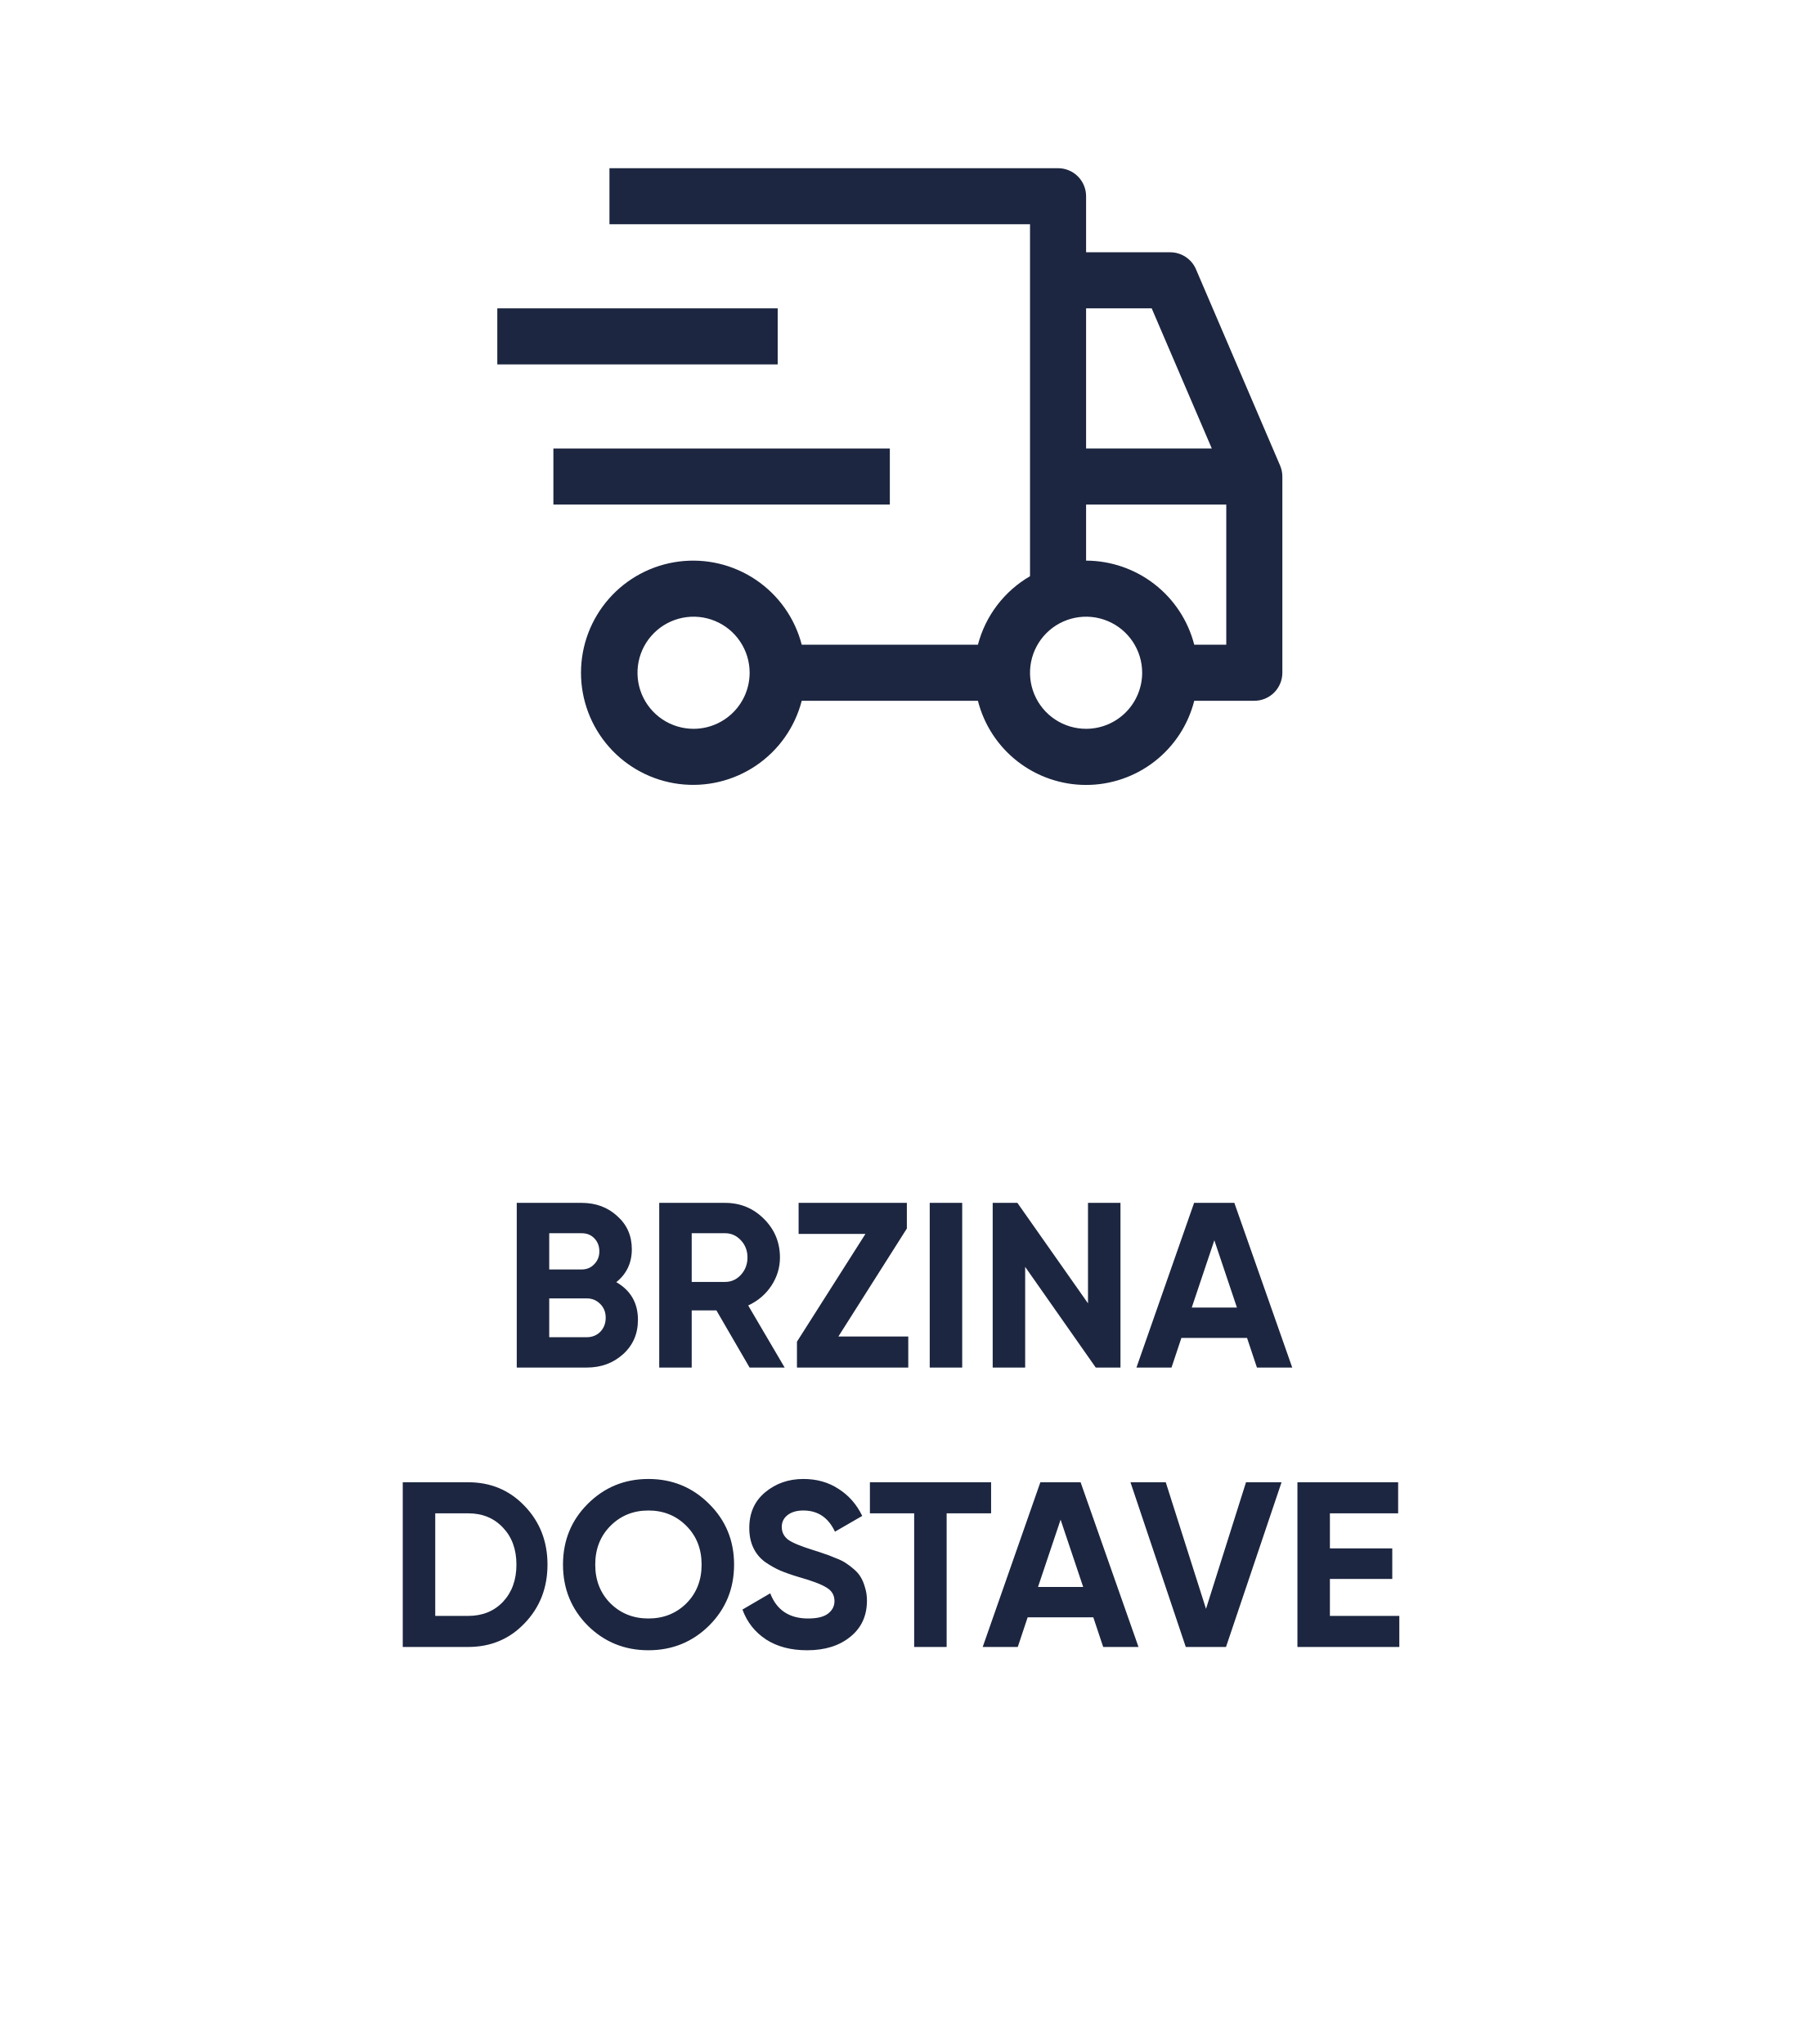
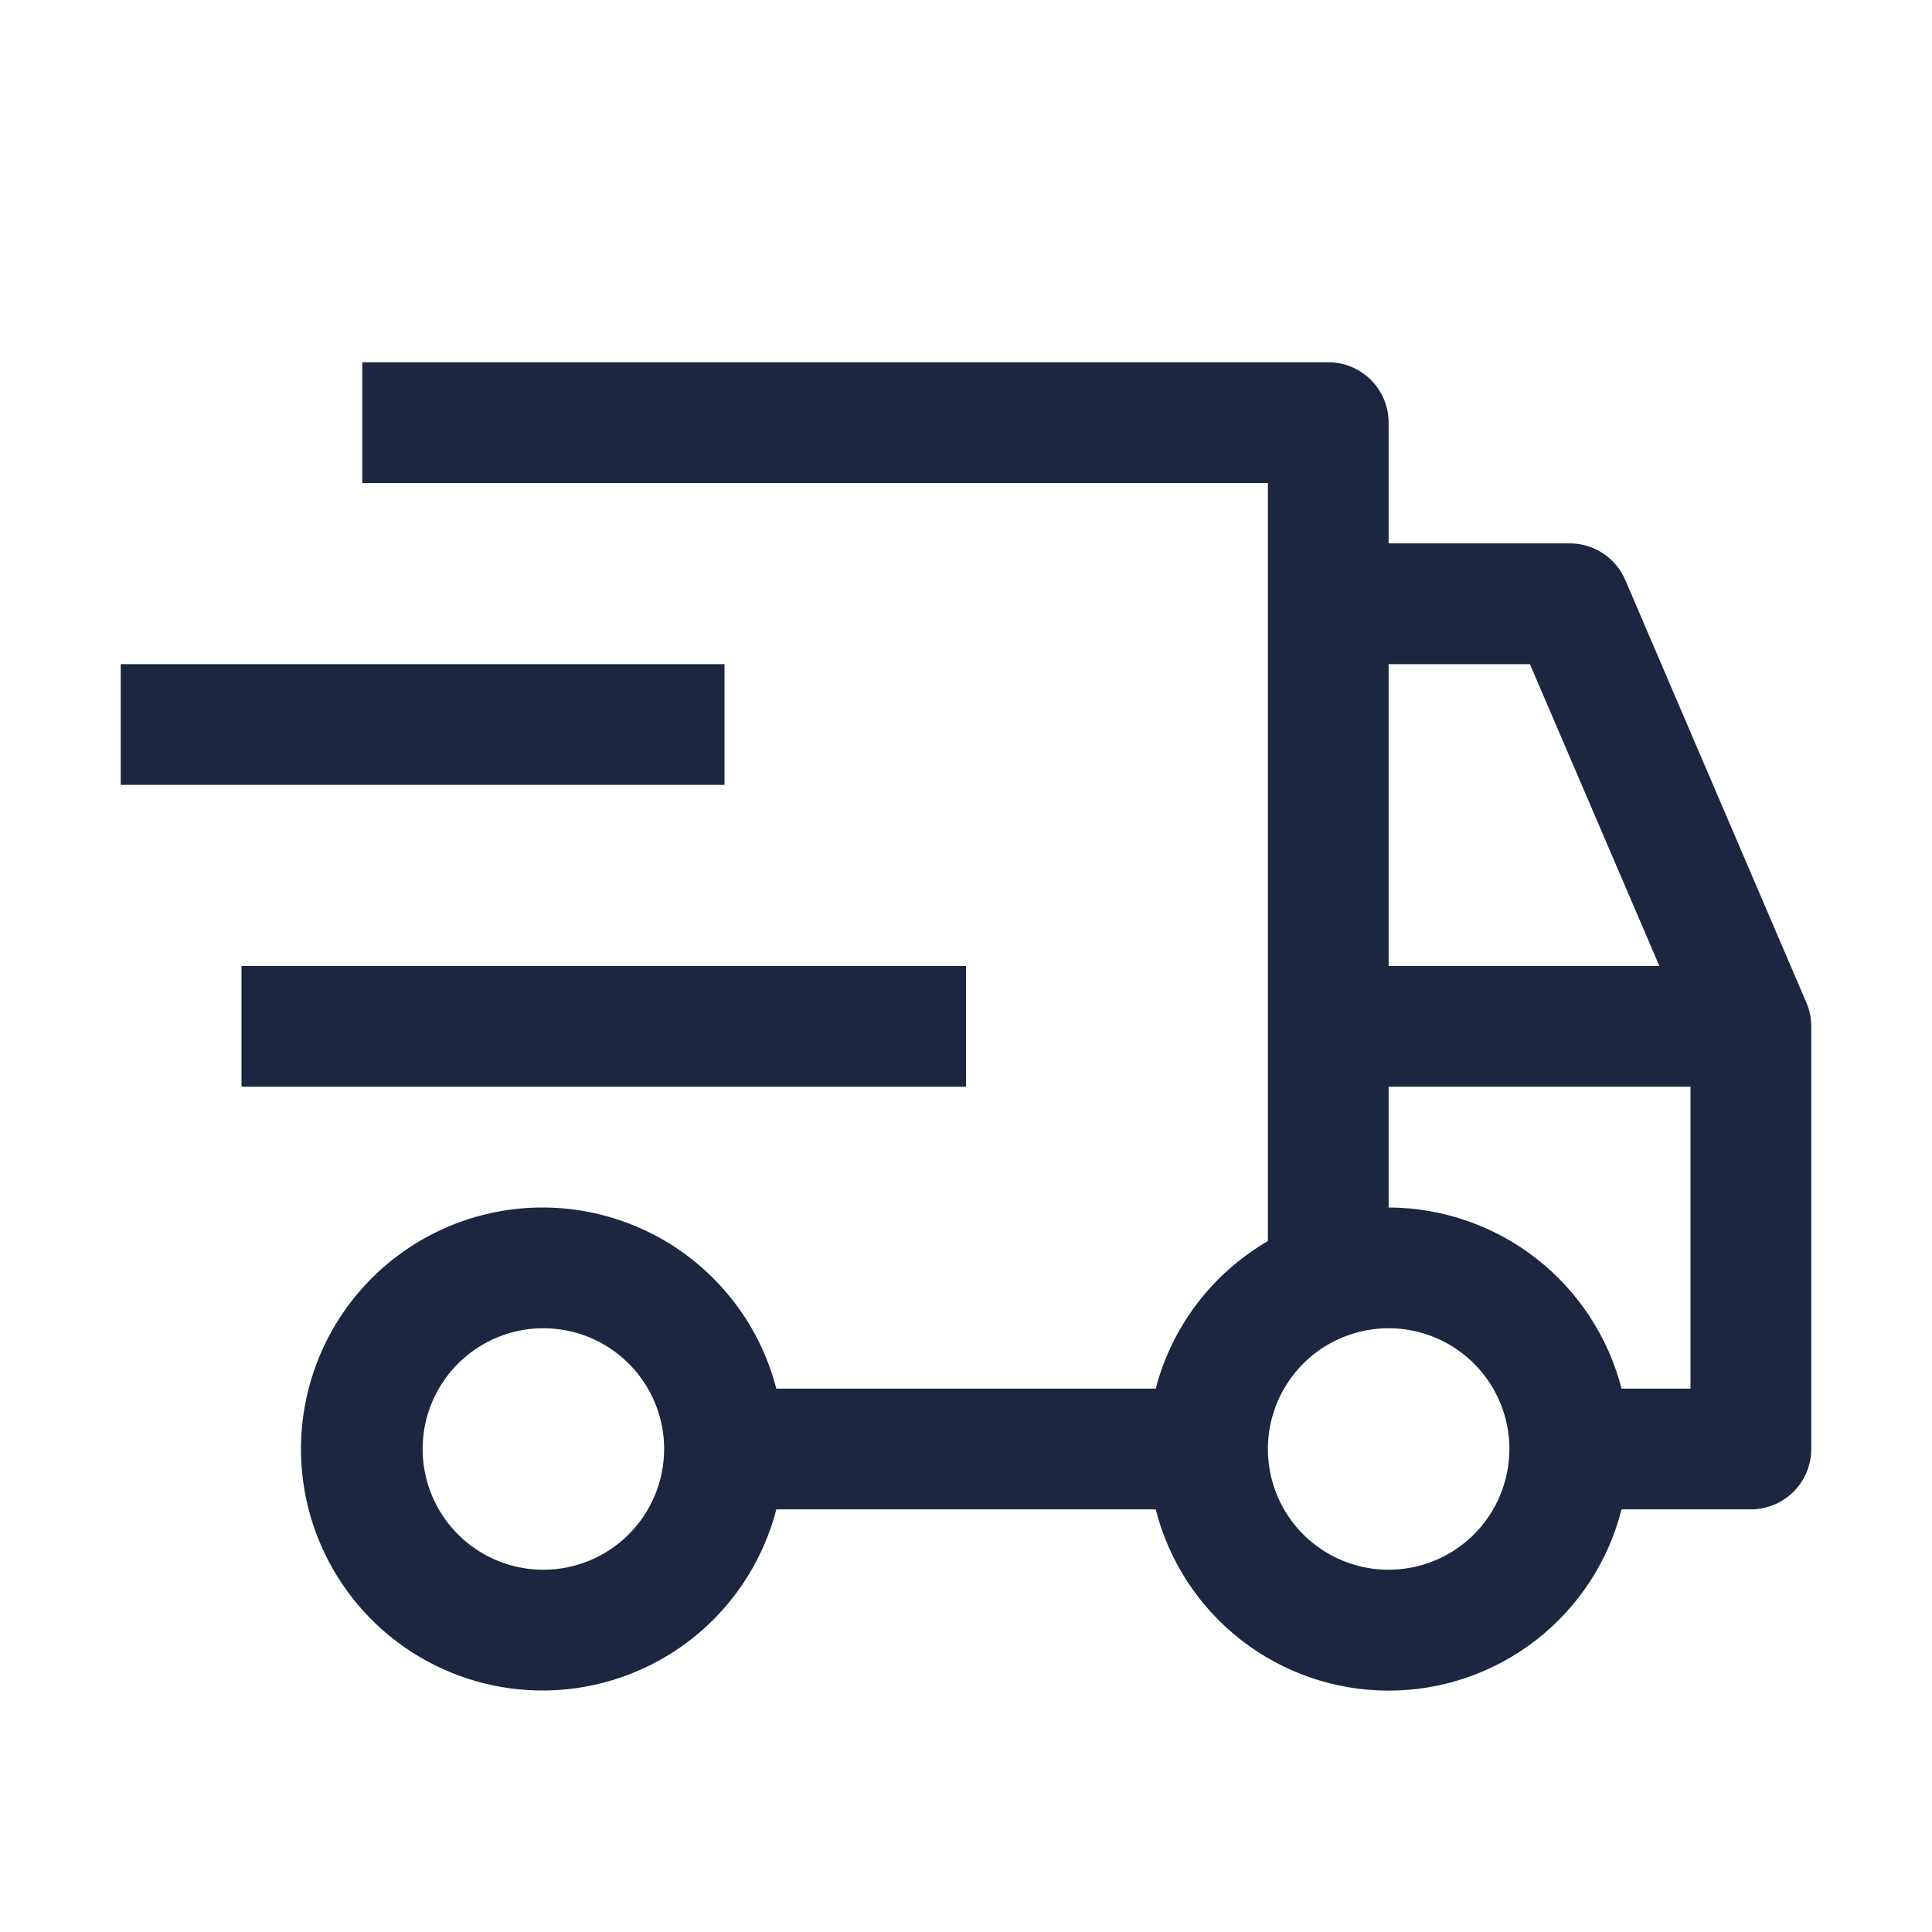
- <svg xmlns="http://www.w3.org/2000/svg" width="122" height="139" viewBox="0 0 122 139" fill="none">
-   <path d="M41.902 87.192C42.883 87.757 43.374 88.611 43.374 89.752C43.374 90.701 43.038 91.48 42.366 92.088C41.694 92.696 40.867 93 39.886 93H35.134V81.8H39.55C40.51 81.8 41.315 82.099 41.966 82.696C42.627 83.283 42.958 84.035 42.958 84.952C42.958 85.88 42.606 86.627 41.902 87.192ZM39.55 83.864H37.342V86.328H39.55C39.891 86.328 40.174 86.211 40.398 85.976C40.632 85.741 40.75 85.448 40.75 85.096C40.75 84.744 40.638 84.451 40.414 84.216C40.19 83.981 39.902 83.864 39.55 83.864ZM39.886 90.936C40.259 90.936 40.568 90.813 40.814 90.568C41.059 90.312 41.182 89.992 41.182 89.608C41.182 89.235 41.059 88.925 40.814 88.68C40.568 88.424 40.259 88.296 39.886 88.296H37.342V90.936H39.886ZM50.965 93L48.709 89.112H47.029V93H44.821V81.8H49.301C50.336 81.8 51.216 82.163 51.941 82.888C52.667 83.613 53.029 84.488 53.029 85.512C53.029 86.205 52.832 86.851 52.437 87.448C52.043 88.035 51.52 88.477 50.869 88.776L53.349 93H50.965ZM47.029 83.864V87.176H49.301C49.717 87.176 50.075 87.016 50.373 86.696C50.672 86.365 50.821 85.971 50.821 85.512C50.821 85.053 50.672 84.664 50.373 84.344C50.075 84.024 49.717 83.864 49.301 83.864H47.029ZM57.001 90.888H61.753V93H54.185V91.24L58.841 83.912H54.297V81.8H61.657V83.544L57.001 90.888ZM63.212 81.8H65.42V93H63.212V81.8ZM73.973 81.8H76.181V93H74.501L69.701 86.152V93H67.493V81.8H69.173L73.973 88.632V81.8ZM85.459 93L84.787 90.984H80.323L79.651 93H77.267L81.187 81.8H83.923L87.859 93H85.459ZM81.027 88.92H84.099L82.563 84.344L81.027 88.92ZM31.832 100.8C33.368 100.8 34.648 101.339 35.672 102.416C36.706 103.493 37.224 104.821 37.224 106.4C37.224 107.979 36.706 109.307 35.672 110.384C34.648 111.461 33.368 112 31.832 112H27.384V100.8H31.832ZM31.832 109.888C32.802 109.888 33.592 109.568 34.2 108.928C34.808 108.277 35.112 107.435 35.112 106.4C35.112 105.365 34.808 104.528 34.2 103.888C33.592 103.237 32.802 102.912 31.832 102.912H29.592V109.888H31.832ZM48.214 110.544C47.083 111.664 45.707 112.224 44.086 112.224C42.465 112.224 41.089 111.664 39.958 110.544C38.838 109.413 38.278 108.032 38.278 106.4C38.278 104.768 38.838 103.392 39.958 102.272C41.089 101.141 42.465 100.576 44.086 100.576C45.707 100.576 47.083 101.141 48.214 102.272C49.345 103.392 49.91 104.768 49.91 106.4C49.91 108.032 49.345 109.413 48.214 110.544ZM41.51 109.04C42.203 109.723 43.062 110.064 44.086 110.064C45.11 110.064 45.969 109.723 46.662 109.04C47.355 108.347 47.702 107.467 47.702 106.4C47.702 105.333 47.355 104.453 46.662 103.76C45.969 103.067 45.11 102.72 44.086 102.72C43.062 102.72 42.203 103.067 41.51 103.76C40.817 104.453 40.47 105.333 40.47 106.4C40.47 107.467 40.817 108.347 41.51 109.04ZM54.88 112.224C53.77 112.224 52.837 111.979 52.08 111.488C51.322 110.987 50.789 110.309 50.48 109.456L52.368 108.352C52.805 109.493 53.664 110.064 54.944 110.064C55.562 110.064 56.016 109.952 56.304 109.728C56.592 109.504 56.736 109.221 56.736 108.88C56.736 108.485 56.56 108.181 56.208 107.968C55.856 107.744 55.226 107.504 54.32 107.248C53.818 107.099 53.392 106.949 53.04 106.8C52.698 106.651 52.352 106.453 52 106.208C51.658 105.952 51.397 105.632 51.216 105.248C51.034 104.864 50.944 104.416 50.944 103.904C50.944 102.891 51.301 102.085 52.016 101.488C52.741 100.88 53.61 100.576 54.624 100.576C55.53 100.576 56.325 100.8 57.008 101.248C57.701 101.685 58.24 102.299 58.624 103.088L56.768 104.16C56.32 103.2 55.605 102.72 54.624 102.72C54.165 102.72 53.802 102.827 53.536 103.04C53.28 103.243 53.152 103.509 53.152 103.84C53.152 104.192 53.296 104.48 53.584 104.704C53.882 104.917 54.448 105.152 55.28 105.408C55.621 105.515 55.877 105.6 56.048 105.664C56.229 105.717 56.469 105.808 56.768 105.936C57.077 106.053 57.312 106.165 57.472 106.272C57.642 106.379 57.834 106.523 58.048 106.704C58.261 106.885 58.421 107.072 58.528 107.264C58.645 107.456 58.741 107.691 58.816 107.968C58.901 108.235 58.944 108.528 58.944 108.848C58.944 109.883 58.565 110.704 57.808 111.312C57.061 111.92 56.085 112.224 54.88 112.224ZM67.385 100.8V102.912H64.362V112H62.154V102.912H59.145V100.8H67.385ZM75.006 112L74.334 109.984H69.87L69.198 112H66.814L70.734 100.8H73.47L77.406 112H75.006ZM70.574 107.92H73.646L72.11 103.344L70.574 107.92ZM80.621 112L76.861 100.8H79.26L81.996 109.408L84.716 100.8H87.132L83.356 112H80.621ZM90.42 109.888H95.14V112H88.212V100.8H95.06V102.912H90.42V105.296H94.66V107.376H90.42V109.888Z" fill="#1C2640" />
-   <path d="M37.625 30.5H60.5V34.312H37.625V30.5ZM33.812 20.969H52.875V24.781H33.812V20.969Z" fill="#1C2640" />
-   <path d="M87.032 31.655L81.314 18.311C81.167 17.968 80.923 17.676 80.611 17.471C80.3 17.265 79.935 17.156 79.562 17.156H73.843V13.344C73.843 12.838 73.642 12.353 73.285 11.996C72.927 11.638 72.442 11.438 71.937 11.438H41.437V15.25H70.031V39.185C69.162 39.689 68.402 40.361 67.794 41.16C67.186 41.96 66.742 42.872 66.489 43.844H54.51C54.046 42.047 52.943 40.481 51.406 39.439C49.87 38.398 48.007 37.952 46.166 38.186C44.325 38.42 42.633 39.317 41.406 40.709C40.179 42.102 39.502 43.894 39.502 45.75C39.502 47.606 40.179 49.398 41.406 50.791C42.633 52.183 44.325 53.08 46.166 53.314C48.007 53.548 49.87 53.102 51.406 52.061C52.943 51.019 54.046 49.453 54.51 47.656H66.489C66.903 49.292 67.852 50.743 69.184 51.78C70.516 52.816 72.155 53.379 73.843 53.379C75.531 53.379 77.17 52.816 78.502 51.78C79.834 50.743 80.783 49.292 81.197 47.656H85.281C85.786 47.656 86.271 47.455 86.628 47.098C86.986 46.74 87.187 46.256 87.187 45.75V32.406C87.187 32.148 87.134 31.892 87.032 31.655ZM47.156 49.562C46.401 49.562 45.664 49.339 45.037 48.92C44.41 48.501 43.922 47.906 43.633 47.209C43.345 46.512 43.269 45.746 43.416 45.006C43.563 44.267 43.926 43.587 44.46 43.054C44.993 42.521 45.672 42.158 46.412 42.011C47.151 41.864 47.918 41.939 48.614 42.228C49.311 42.516 49.907 43.005 50.325 43.632C50.744 44.259 50.968 44.996 50.968 45.75C50.967 46.761 50.565 47.73 49.85 48.445C49.136 49.16 48.166 49.562 47.156 49.562ZM73.843 20.969H78.304L82.391 30.5H73.843V20.969ZM73.843 49.562C73.089 49.562 72.352 49.339 71.725 48.92C71.098 48.501 70.609 47.906 70.321 47.209C70.032 46.512 69.957 45.746 70.104 45.006C70.251 44.267 70.614 43.587 71.147 43.054C71.68 42.521 72.36 42.158 73.099 42.011C73.839 41.864 74.605 41.939 75.302 42.228C75.999 42.516 76.594 43.005 77.013 43.632C77.432 44.259 77.656 44.996 77.656 45.75C77.654 46.761 77.252 47.73 76.538 48.445C75.823 49.16 74.854 49.562 73.843 49.562ZM83.374 43.844H81.197C80.777 42.211 79.828 40.764 78.497 39.729C77.166 38.694 75.529 38.13 73.843 38.125V34.312H83.374V43.844Z" fill="#1C2640" />
+ <svg xmlns="http://www.w3.org/2000/svg" width="61" height="61" viewBox="0 0 61 61" fill="none">
+   <path d="M7.625 30.5H30.5V34.312H7.625V30.5ZM3.812 20.969H22.875V24.781H3.812V20.969Z" fill="#1C2640" />
+   <path d="M57.033 31.655L51.315 18.311C51.168 17.968 50.924 17.676 50.612 17.471C50.301 17.265 49.936 17.156 49.563 17.156H43.844V13.344C43.844 12.838 43.643 12.353 43.286 11.996C42.928 11.638 42.443 11.438 41.938 11.438H11.438V15.25H40.032V39.185C39.163 39.689 38.403 40.361 37.795 41.16C37.187 41.96 36.743 42.872 36.49 43.844H24.511C24.047 42.047 22.943 40.481 21.407 39.439C19.871 38.398 18.008 37.952 16.167 38.186C14.326 38.42 12.633 39.317 11.407 40.709C10.18 42.102 9.503 43.894 9.503 45.75C9.503 47.606 10.18 49.398 11.407 50.791C12.633 52.183 14.326 53.08 16.167 53.314C18.008 53.548 19.871 53.102 21.407 52.061C22.943 51.019 24.047 49.453 24.511 47.656H36.49C36.904 49.292 37.853 50.743 39.185 51.78C40.517 52.816 42.156 53.379 43.844 53.379C45.532 53.379 47.171 52.816 48.503 51.78C49.835 50.743 50.784 49.292 51.198 47.656H55.282C55.787 47.656 56.272 47.455 56.629 47.098C56.987 46.74 57.188 46.256 57.188 45.75V32.406C57.188 32.148 57.135 31.892 57.033 31.655V31.655ZM17.157 49.562C16.402 49.562 15.665 49.339 15.038 48.92C14.411 48.501 13.923 47.906 13.634 47.209C13.346 46.512 13.27 45.746 13.417 45.006C13.564 44.267 13.928 43.587 14.461 43.054C14.994 42.521 15.673 42.158 16.413 42.011C17.152 41.864 17.919 41.939 18.616 42.228C19.312 42.516 19.907 43.005 20.326 43.632C20.745 44.259 20.969 44.996 20.969 45.75C20.968 46.761 20.566 47.73 19.851 48.445C19.137 49.16 18.167 49.562 17.157 49.562V49.562ZM43.844 20.969H48.305L52.392 30.5H43.844V20.969ZM43.844 49.562C43.09 49.562 42.353 49.339 41.726 48.92C41.099 48.501 40.61 47.906 40.322 47.209C40.033 46.512 39.958 45.746 40.105 45.006C40.252 44.267 40.615 43.587 41.148 43.054C41.681 42.521 42.361 42.158 43.1 42.011C43.84 41.864 44.606 41.939 45.303 42.228C46 42.516 46.595 43.005 47.014 43.632C47.433 44.259 47.657 44.996 47.657 45.75C47.656 46.761 47.254 47.73 46.539 48.445C45.824 49.16 44.855 49.562 43.844 49.562ZM53.375 43.844H51.198C50.778 42.211 49.828 40.764 48.498 39.729C47.167 38.694 45.53 38.13 43.844 38.125V34.312H53.375V43.844Z" fill="#1C2640" />
</svg>
